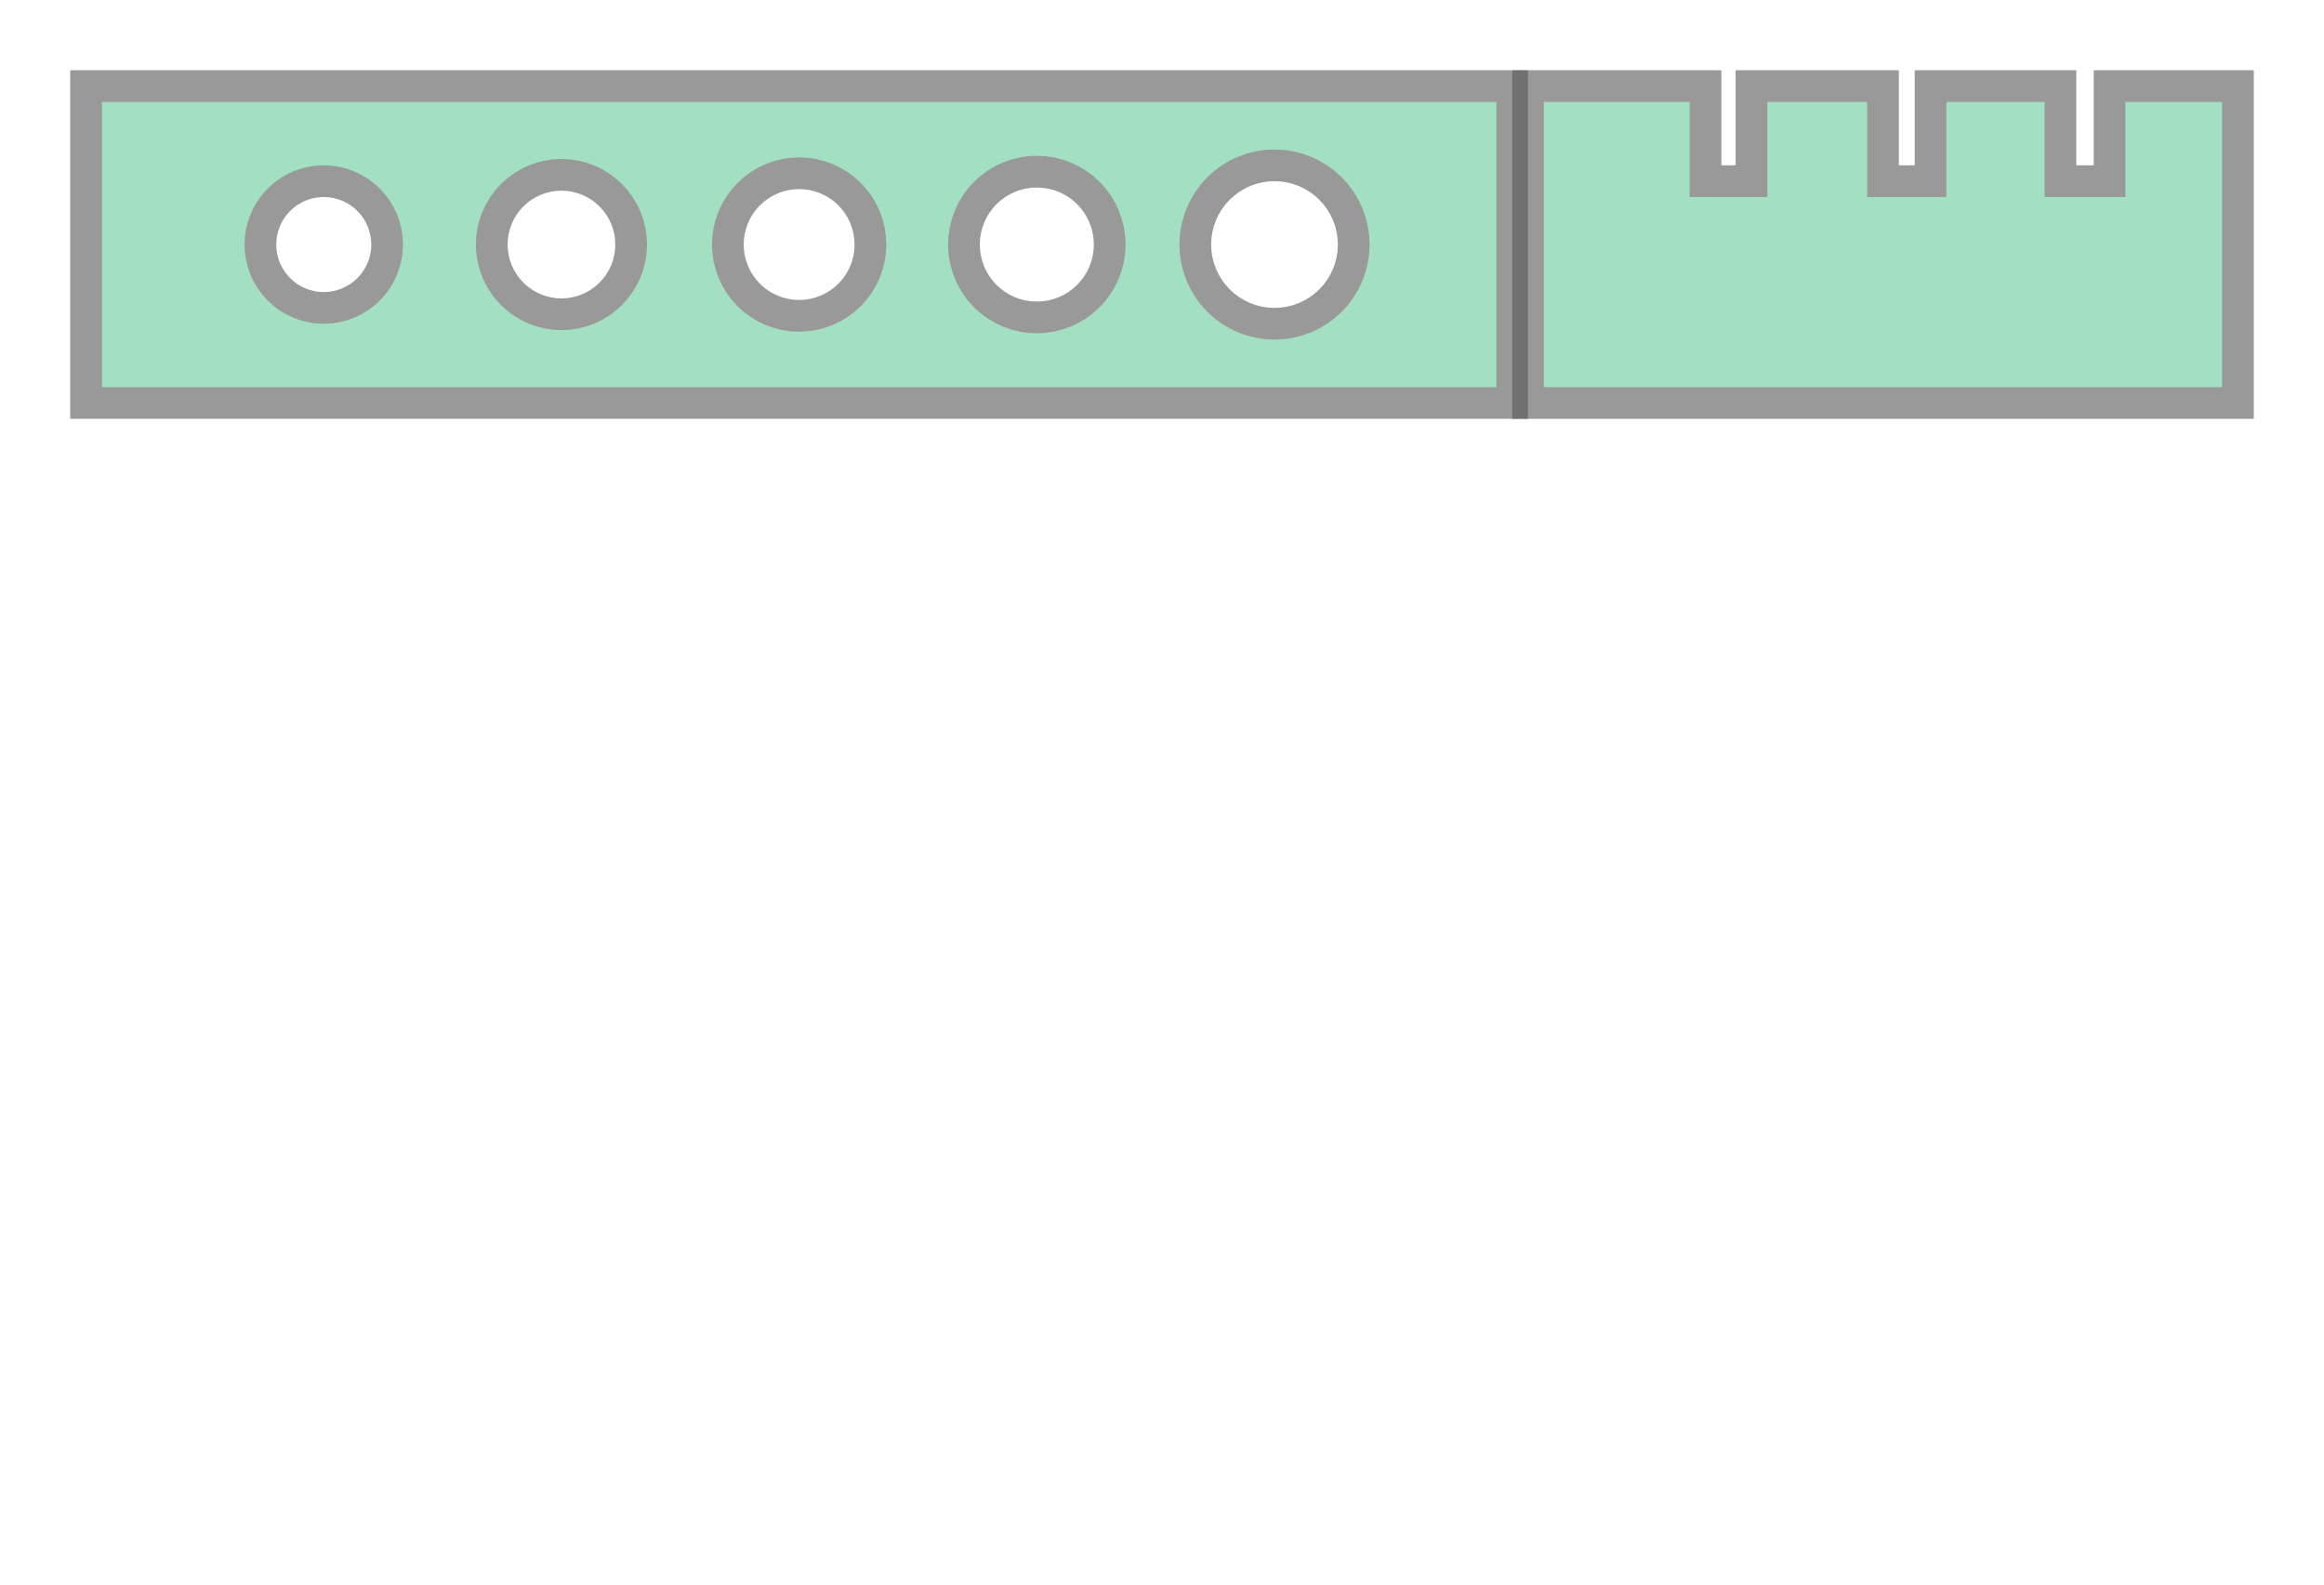
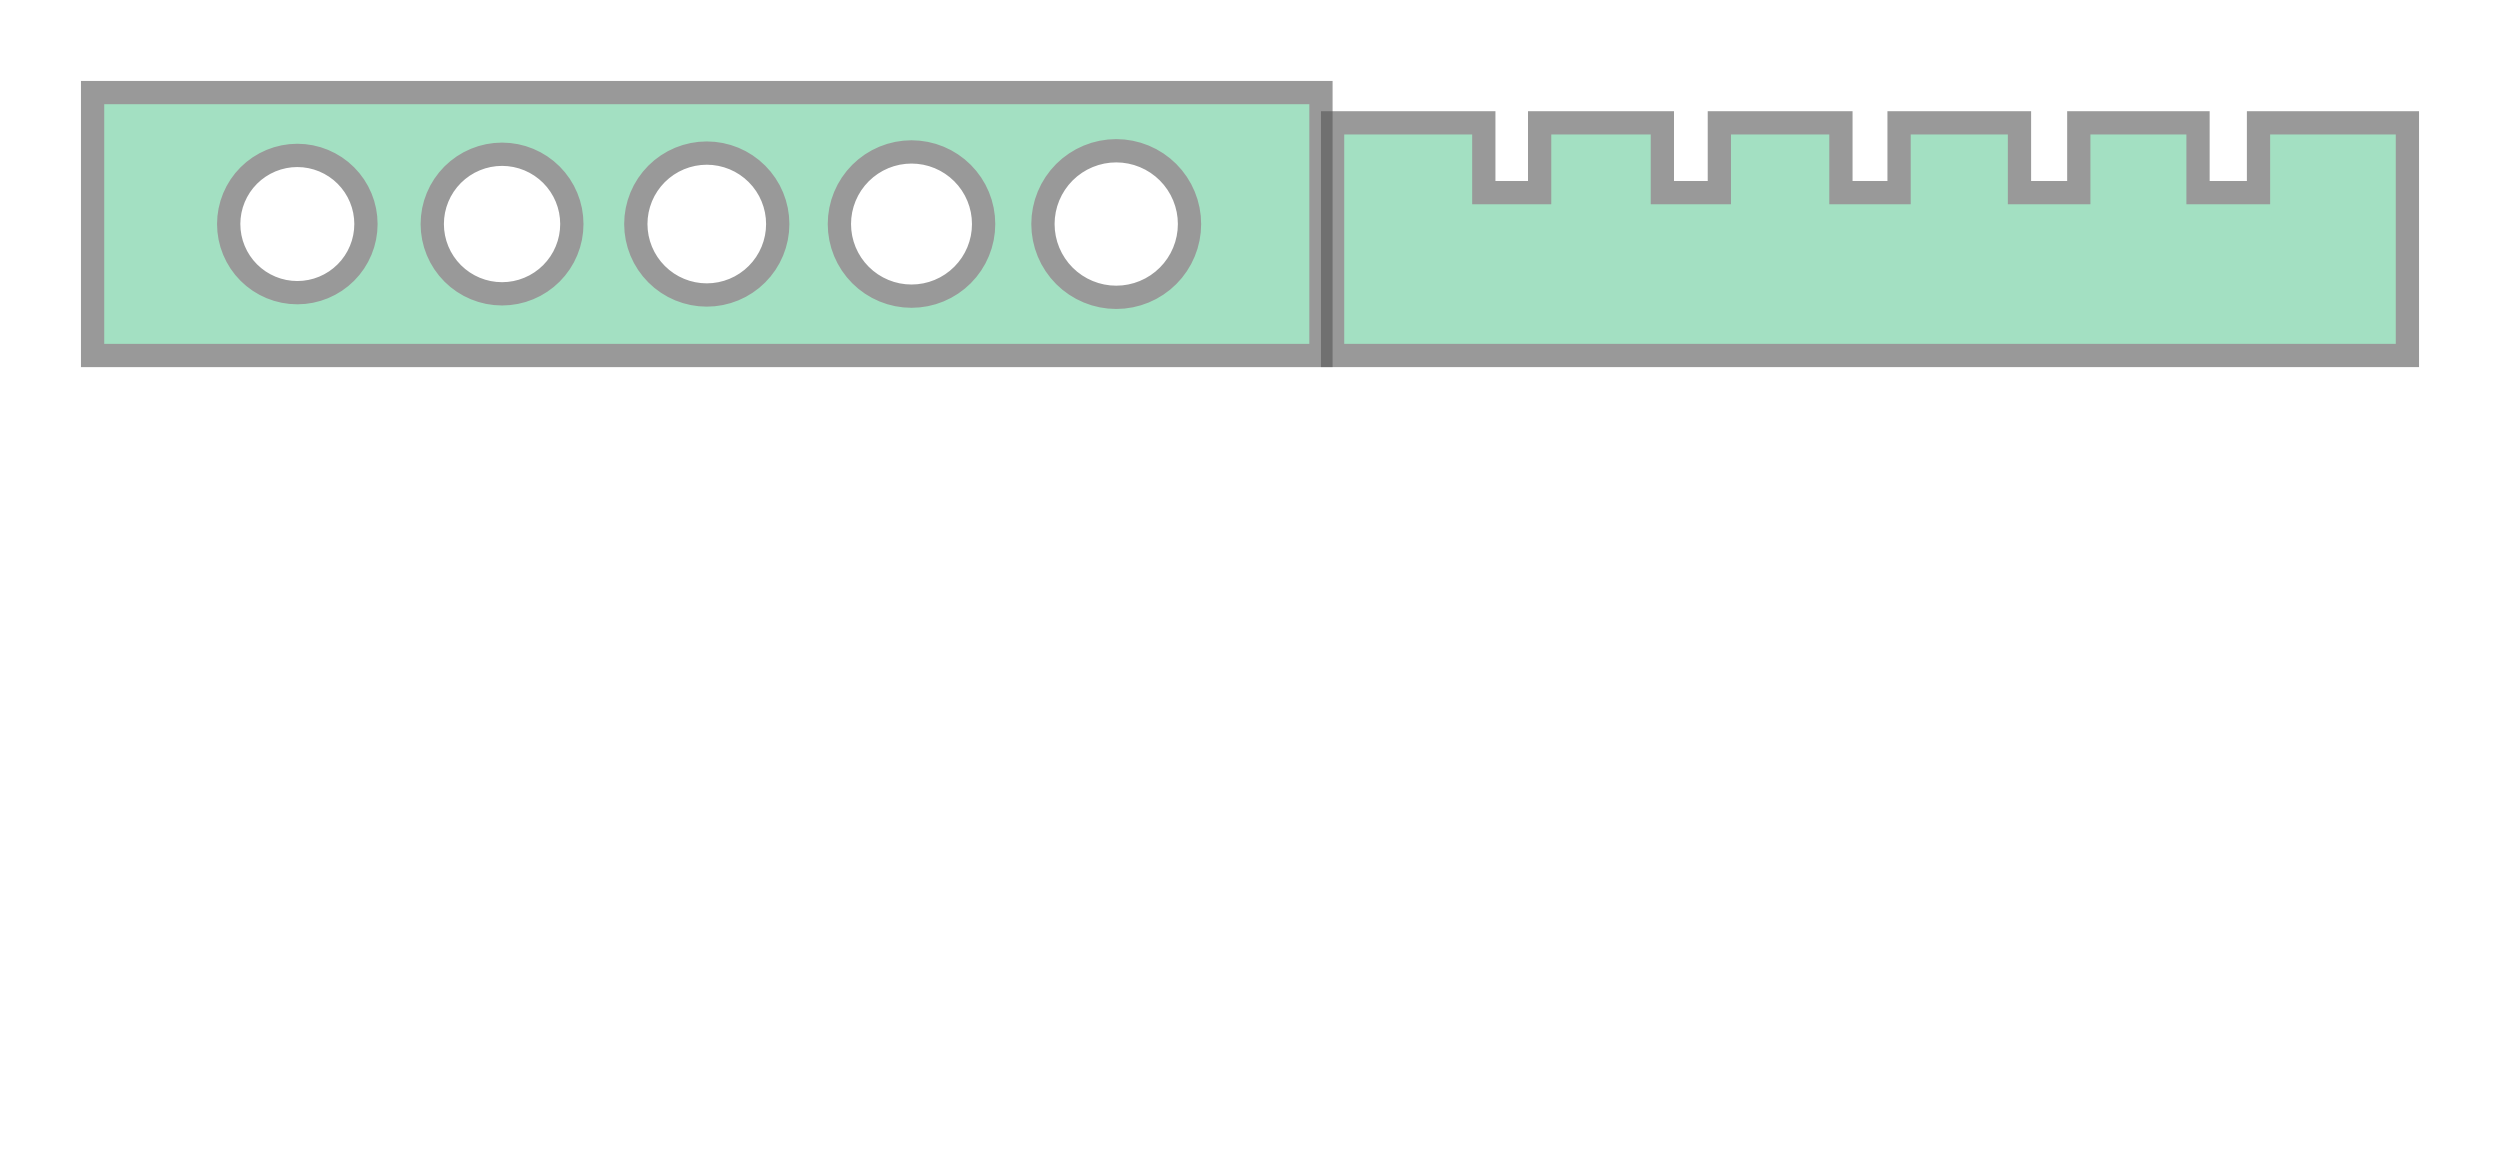
- <svg xmlns="http://www.w3.org/2000/svg" width="146.664" height="100.0" viewBox="-5.432 -5.432 146.664 30.864" preserveAspectRatio="xMinYMin meet">
-   <g transform="matrix(1,0,0,-1,0,20.0)">
+ <svg xmlns="http://www.w3.org/2000/svg" width="214.92" height="100.0" viewBox="-7.96 -7.96 214.92 38.52" preserveAspectRatio="xMinYMin meet">
+   <g transform="matrix(1,0,0,-1,0,22.6)">
    <g>
-       <path fill-rule="evenodd" fill="#66cc99" stroke="#555555" stroke-width="2.0" opacity="0.6" d="M 0.0,0.0 L 0.0,20.0 L 90.0,20.0 L 90.0,0.0 L 0.0,0.0 z M 17.538,13.092 L 17.222,13.326 L 16.886,13.528 L 16.531,13.696 L 16.161,13.828 L 15.78,13.923 L 15.392,13.981 L 15.0,14.0 L 14.608,13.981 L 14.22,13.923 L 13.839,13.828 L 13.469,13.696 L 13.114,13.528 L 12.778,13.326 L 12.462,13.092 L 12.172,12.828 L 11.908,12.538 L 11.674,12.222 L 11.472,11.886 L 11.304,11.531 L 11.172,11.161 L 11.077,10.78 L 11.019,10.392 L 11.0,10.0 L 11.019,9.608 L 11.077,9.22 L 11.172,8.839 L 11.304,8.469 L 11.472,8.114 L 11.674,7.778 L 11.908,7.462 L 12.172,7.172 L 12.462,6.908 L 12.778,6.674 L 13.114,6.472 L 13.469,6.304 L 13.839,6.172 L 14.22,6.077 L 14.608,6.019 L 15.0,6.0 L 15.392,6.019 L 15.78,6.077 L 16.161,6.172 L 16.531,6.304 L 16.886,6.472 L 17.222,6.674 L 17.538,6.908 L 17.828,7.172 L 18.092,7.462 L 18.326,7.778 L 18.528,8.114 L 18.696,8.469 L 18.828,8.839 L 18.923,9.22 L 18.981,9.608 L 19.0,10.0 L 18.981,10.392 L 18.923,10.78 L 18.828,11.161 L 18.696,11.531 L 18.528,11.886 L 18.326,12.222 L 18.092,12.538 L 17.828,12.828 L 17.538,13.092 z M 33.111,13.111 L 32.791,13.401 L 32.445,13.658 L 32.074,13.88 L 31.684,14.065 L 31.277,14.211 L 30.858,14.315 L 30.431,14.379 L 30.0,14.4 L 29.569,14.379 L 29.142,14.315 L 28.723,14.211 L 28.316,14.065 L 27.926,13.88 L 27.555,13.658 L 27.209,13.401 L 26.889,13.111 L 26.599,12.791 L 26.342,12.445 L 26.12,12.074 L 25.935,11.684 L 25.789,11.277 L 25.685,10.858 L 25.621,10.431 L 25.6,10.0 L 25.621,9.569 L 25.685,9.142 L 25.789,8.723 L 25.935,8.316 L 26.12,7.926 L 26.342,7.555 L 26.599,7.209 L 26.889,6.889 L 27.209,6.599 L 27.555,6.342 L 27.926,6.12 L 28.316,5.935 L 28.723,5.789 L 29.142,5.685 L 29.569,5.621 L 30.0,5.6 L 30.431,5.621 L 30.858,5.685 L 31.277,5.789 L 31.684,5.935 L 32.074,6.12 L 32.445,6.342 L 32.791,6.599 L 33.111,6.889 L 33.401,7.209 L 33.658,7.555 L 33.88,7.926 L 34.065,8.316 L 34.211,8.723 L 34.315,9.142 L 34.379,9.569 L 34.4,10.0 L 34.379,10.431 L 34.315,10.858 L 34.211,11.277 L 34.065,11.684 L 33.88,12.074 L 33.658,12.445 L 33.401,12.791 L 33.111,13.111 z M 48.479,12.855 L 48.182,13.182 L 47.855,13.479 L 47.5,13.742 L 47.121,13.969 L 46.722,14.157 L 46.306,14.306 L 45.878,14.414 L 45.441,14.478 L 45.0,14.5 L 44.559,14.478 L 44.122,14.414 L 43.694,14.306 L 43.278,14.157 L 42.879,13.969 L 42.5,13.742 L 42.145,13.479 L 41.818,13.182 L 41.521,12.855 L 41.258,12.5 L 41.031,12.121 L 40.843,11.722 L 40.694,11.306 L 40.586,10.878 L 40.522,10.441 L 40.5,10.0 L 40.522,9.559 L 40.586,9.122 L 40.694,8.694 L 40.843,8.278 L 41.031,7.879 L 41.258,7.5 L 41.521,7.145 L 41.818,6.818 L 42.145,6.521 L 42.5,6.258 L 42.879,6.031 L 43.278,5.843 L 43.694,5.694 L 44.122,5.586 L 44.559,5.522 L 45.0,5.5 L 45.441,5.522 L 45.878,5.586 L 46.306,5.694 L 46.722,5.843 L 47.121,6.031 L 47.5,6.258 L 47.855,6.521 L 48.182,6.818 L 48.479,7.145 L 48.742,7.5 L 48.969,7.879 L 49.157,8.278 L 49.306,8.694 L 49.414,9.122 L 49.478,9.559 L 49.5,10.0 L 49.478,10.441 L 49.414,10.878 L 49.306,11.306 L 49.157,11.722 L 48.969,12.121 L 48.742,12.5 L 48.479,12.855 z M 63.825,12.556 L 63.556,12.918 L 63.253,13.253 L 62.918,13.556 L 62.556,13.825 L 62.168,14.057 L 61.76,14.25 L 61.335,14.402 L 60.897,14.512 L 60.451,14.578 L 60.0,14.6 L 59.549,14.578 L 59.103,14.512 L 58.665,14.402 L 58.24,14.25 L 57.832,14.057 L 57.444,13.825 L 57.082,13.556 L 56.747,13.253 L 56.444,12.918 L 56.175,12.556 L 55.943,12.168 L 55.75,11.76 L 55.598,11.335 L 55.488,10.897 L 55.422,10.451 L 55.4,10.0 L 55.422,9.549 L 55.488,9.103 L 55.598,8.665 L 55.75,8.24 L 55.943,7.832 L 56.175,7.444 L 56.444,7.082 L 56.747,6.747 L 57.082,6.444 L 57.444,6.175 L 57.832,5.943 L 58.24,5.75 L 58.665,5.598 L 59.103,5.488 L 59.549,5.422 L 60.0,5.4 L 60.451,5.422 L 60.897,5.488 L 61.335,5.598 L 61.76,5.75 L 62.168,5.943 L 62.556,6.175 L 62.918,6.444 L 63.253,6.747 L 63.556,7.082 L 63.825,7.444 L 64.057,7.832 L 64.25,8.24 L 64.402,8.665 L 64.512,9.103 L 64.578,9.549 L 64.6,10.0 L 64.578,10.451 L 64.512,10.897 L 64.402,11.335 L 64.25,11.76 L 64.057,12.168 L 63.825,12.556 z M 79.41,12.357 L 79.157,12.778 L 78.865,13.172 L 78.536,13.536 L 78.172,13.865 L 77.778,14.157 L 77.357,14.41 L 76.913,14.619 L 76.451,14.785 L 75.975,14.904 L 75.49,14.976 L 75.0,15.0 L 74.51,14.976 L 74.025,14.904 L 73.549,14.785 L 73.087,14.619 L 72.643,14.41 L 72.222,14.157 L 71.828,13.865 L 71.464,13.536 L 71.135,13.172 L 70.843,12.778 L 70.59,12.357 L 70.381,11.913 L 70.215,11.451 L 70.096,10.975 L 70.024,10.49 L 70.0,10.0 L 70.024,9.51 L 70.096,9.025 L 70.215,8.549 L 70.381,8.087 L 70.59,7.643 L 70.843,7.222 L 71.135,6.828 L 71.464,6.464 L 71.828,6.135 L 72.222,5.843 L 72.643,5.59 L 73.087,5.381 L 73.549,5.215 L 74.025,5.096 L 74.51,5.024 L 75.0,5.0 L 75.49,5.024 L 75.975,5.096 L 76.451,5.215 L 76.913,5.381 L 77.357,5.59 L 77.778,5.843 L 78.172,6.135 L 78.536,6.464 L 78.865,6.828 L 79.157,7.222 L 79.41,7.643 L 79.619,8.087 L 79.785,8.549 L 79.904,9.025 L 79.976,9.51 L 80.0,10.0 L 79.976,10.49 L 79.904,10.975 L 79.785,11.451 L 79.619,11.913 L 79.41,12.357 z" />
-       <path fill-rule="evenodd" fill="#66cc99" stroke="#555555" stroke-width="2.0" opacity="0.6" d="M 105.1,14.0 L 105.1,20.0 L 113.4,20.0 L 113.4,14.0 L 116.4,14.0 L 116.4,20.0 L 124.6,20.0 L 124.6,14.0 L 127.7,14.0 L 127.7,20.0 L 135.8,20.0 L 135.8,0.0 L 91.0,0.0 L 91.0,20.0 L 102.2,20.0 L 102.2,14.0 L 105.1,14.0 z" />
+       <path fill-rule="evenodd" fill="#66cc99" stroke="#555555" stroke-width="2.0" opacity="0.6" d="M 0.0,22.6 L 105.6,22.6 L 105.6,0.0 L 0.0,0.0 L 0.0,22.6 z M 20.878,16.206 L 20.381,16.503 L 19.858,16.751 L 19.313,16.946 L 18.751,17.087 L 18.178,17.172 L 17.6,17.2 L 17.022,17.172 L 16.449,17.087 L 15.887,16.946 L 15.342,16.751 L 14.819,16.503 L 14.322,16.206 L 13.857,15.861 L 13.428,15.472 L 13.039,15.043 L 12.694,14.578 L 12.397,14.081 L 12.149,13.558 L 11.954,13.013 L 11.813,12.451 L 11.728,11.878 L 11.7,11.3 L 11.728,10.722 L 11.813,10.149 L 11.954,9.587 L 12.149,9.042 L 12.397,8.519 L 12.694,8.022 L 13.039,7.557 L 13.428,7.128 L 13.857,6.739 L 14.322,6.394 L 14.819,6.097 L 15.342,5.849 L 15.887,5.654 L 16.449,5.513 L 17.022,5.428 L 17.6,5.4 L 18.178,5.428 L 18.751,5.513 L 19.313,5.654 L 19.858,5.849 L 20.381,6.097 L 20.878,6.394 L 21.343,6.739 L 21.772,7.128 L 22.161,7.557 L 22.506,8.022 L 22.803,8.519 L 23.051,9.042 L 23.246,9.587 L 23.387,10.149 L 23.472,10.722 L 23.5,11.3 L 23.472,11.878 L 23.387,12.451 L 23.246,13.013 L 23.051,13.558 L 22.803,14.081 L 22.506,14.578 L 22.161,15.043 L 21.772,15.472 L 21.343,15.861 L 20.878,16.206 z M 39.006,15.938 L 38.533,16.289 L 38.028,16.592 L 37.496,16.843 L 36.942,17.042 L 36.371,17.185 L 35.788,17.271 L 35.2,17.3 L 34.612,17.271 L 34.029,17.185 L 33.458,17.042 L 32.904,16.843 L 32.372,16.592 L 31.867,16.289 L 31.394,15.938 L 30.957,15.543 L 30.562,15.106 L 30.211,14.633 L 29.908,14.128 L 29.657,13.596 L 29.458,13.042 L 29.315,12.471 L 29.229,11.888 L 29.2,11.3 L 29.229,10.712 L 29.315,10.129 L 29.458,9.558 L 29.657,9.004 L 29.908,8.472 L 30.211,7.967 L 30.562,7.494 L 30.957,7.057 L 31.394,6.662 L 31.867,6.311 L 32.372,6.008 L 32.904,5.757 L 33.458,5.558 L 34.029,5.415 L 34.612,5.329 L 35.2,5.3 L 35.788,5.329 L 36.371,5.415 L 36.942,5.558 L 37.496,5.757 L 38.028,6.008 L 38.533,6.311 L 39.006,6.662 L 39.443,7.057 L 39.838,7.494 L 40.189,7.967 L 40.492,8.472 L 40.743,9.004 L 40.942,9.558 L 41.085,10.129 L 41.171,10.712 L 41.2,11.3 L 41.171,11.888 L 41.085,12.471 L 40.942,13.042 L 40.743,13.596 L 40.492,14.128 L 40.189,14.633 L 39.838,15.106 L 39.443,15.543 L 39.006,15.938 z M 57.113,15.613 L 56.67,16.015 L 56.189,16.372 L 55.676,16.68 L 55.134,16.936 L 54.571,17.137 L 53.99,17.283 L 53.398,17.371 L 52.8,17.4 L 52.202,17.371 L 51.61,17.283 L 51.029,17.137 L 50.466,16.936 L 49.924,16.68 L 49.411,16.372 L 48.93,16.015 L 48.487,15.613 L 48.085,15.17 L 47.728,14.689 L 47.42,14.176 L 47.164,13.634 L 46.963,13.071 L 46.817,12.49 L 46.729,11.898 L 46.7,11.3 L 46.729,10.702 L 46.817,10.11 L 46.963,9.529 L 47.164,8.966 L 47.42,8.424 L 47.728,7.911 L 48.085,7.43 L 48.487,6.987 L 48.93,6.585 L 49.411,6.228 L 49.924,5.92 L 50.466,5.664 L 51.029,5.463 L 51.61,5.317 L 52.202,5.229 L 52.8,5.2 L 53.398,5.229 L 53.99,5.317 L 54.571,5.463 L 55.134,5.664 L 55.676,5.92 L 56.189,6.228 L 56.67,6.585 L 57.113,6.987 L 57.515,7.43 L 57.872,7.911 L 58.18,8.424 L 58.436,8.966 L 58.637,9.529 L 58.783,10.11 L 58.871,10.702 L 58.9,11.3 L 58.871,11.898 L 58.783,12.49 L 58.637,13.071 L 58.436,13.634 L 58.18,14.176 L 57.872,14.689 L 57.515,15.17 L 57.113,15.613 z M 75.193,15.233 L 74.784,15.684 L 74.333,16.093 L 73.845,16.455 L 73.323,16.768 L 72.773,17.028 L 72.2,17.233 L 71.61,17.381 L 71.008,17.47 L 70.4,17.5 L 69.792,17.47 L 69.19,17.381 L 68.6,17.233 L 68.027,17.028 L 67.477,16.768 L 66.955,16.455 L 66.467,16.093 L 66.016,15.684 L 65.607,15.233 L 65.245,14.745 L 64.932,14.223 L 64.672,13.673 L 64.467,13.1 L 64.319,12.51 L 64.23,11.908 L 64.2,11.3 L 64.23,10.692 L 64.319,10.09 L 64.467,9.5 L 64.672,8.927 L 64.932,8.377 L 65.245,7.855 L 65.607,7.367 L 66.016,6.916 L 66.467,6.507 L 66.955,6.145 L 67.477,5.832 L 68.027,5.572 L 68.6,5.367 L 69.19,5.219 L 69.792,5.13 L 70.4,5.1 L 71.008,5.13 L 71.61,5.219 L 72.2,5.367 L 72.773,5.572 L 73.323,5.832 L 73.845,6.145 L 74.333,6.507 L 74.784,6.916 L 75.193,7.367 L 75.555,7.855 L 75.868,8.377 L 76.128,8.927 L 76.333,9.5 L 76.481,10.09 L 76.57,10.692 L 76.6,11.3 L 76.57,11.908 L 76.481,12.51 L 76.333,13.1 L 76.128,13.673 L 75.868,14.223 L 75.555,14.745 L 75.193,15.233 z M 93.238,14.8 L 92.87,15.297 L 92.455,15.755 L 91.997,16.17 L 91.5,16.538 L 90.97,16.856 L 90.411,17.12 L 89.829,17.329 L 89.229,17.479 L 88.618,17.57 L 88.0,17.6 L 87.382,17.57 L 86.771,17.479 L 86.171,17.329 L 85.589,17.12 L 85.03,16.856 L 84.5,16.538 L 84.003,16.17 L 83.545,15.755 L 83.13,15.297 L 82.762,14.8 L 82.444,14.27 L 82.18,13.711 L 81.971,13.129 L 81.821,12.529 L 81.73,11.918 L 81.7,11.3 L 81.73,10.682 L 81.821,10.071 L 81.971,9.471 L 82.18,8.889 L 82.444,8.33 L 82.762,7.8 L 83.13,7.303 L 83.545,6.845 L 84.003,6.43 L 84.5,6.062 L 85.03,5.744 L 85.589,5.48 L 86.171,5.271 L 86.771,5.121 L 87.382,5.03 L 88.0,5 L 88.618,5.03 L 89.229,5.121 L 89.829,5.271 L 90.411,5.48 L 90.97,5.744 L 91.5,6.062 L 91.997,6.43 L 92.455,6.845 L 92.87,7.303 L 93.238,7.8 L 93.556,8.33 L 93.82,8.889 L 94.029,9.471 L 94.179,10.071 L 94.27,10.682 L 94.3,11.3 L 94.27,11.918 L 94.179,12.529 L 94.029,13.129 L 93.82,13.711 L 93.556,14.27 L 93.238,14.8 z" />
+       <path fill-rule="evenodd" fill="#66cc99" stroke="#555555" stroke-width="2.0" opacity="0.6" d="M 134.95,14.0 L 139.85,14.0 L 139.85,20.0 L 150.3,20.0 L 150.3,14.0 L 155.3,14.0 L 155.3,20.0 L 165.65,20.0 L 165.65,14.0 L 170.75,14.0 L 170.75,20.0 L 181.0,20.0 L 181.0,14.0 L 186.2,14.0 L 186.2,20.0 L 199.0,20.0 L 199.0,0.0 L 106.6,0.0 L 106.6,20.0 L 119.6,20.0 L 119.6,14.0 L 124.4,14.0 L 124.4,20.0 L 134.95,20.0 L 134.95,14.0 z" />
    </g>
  </g>
</svg>
